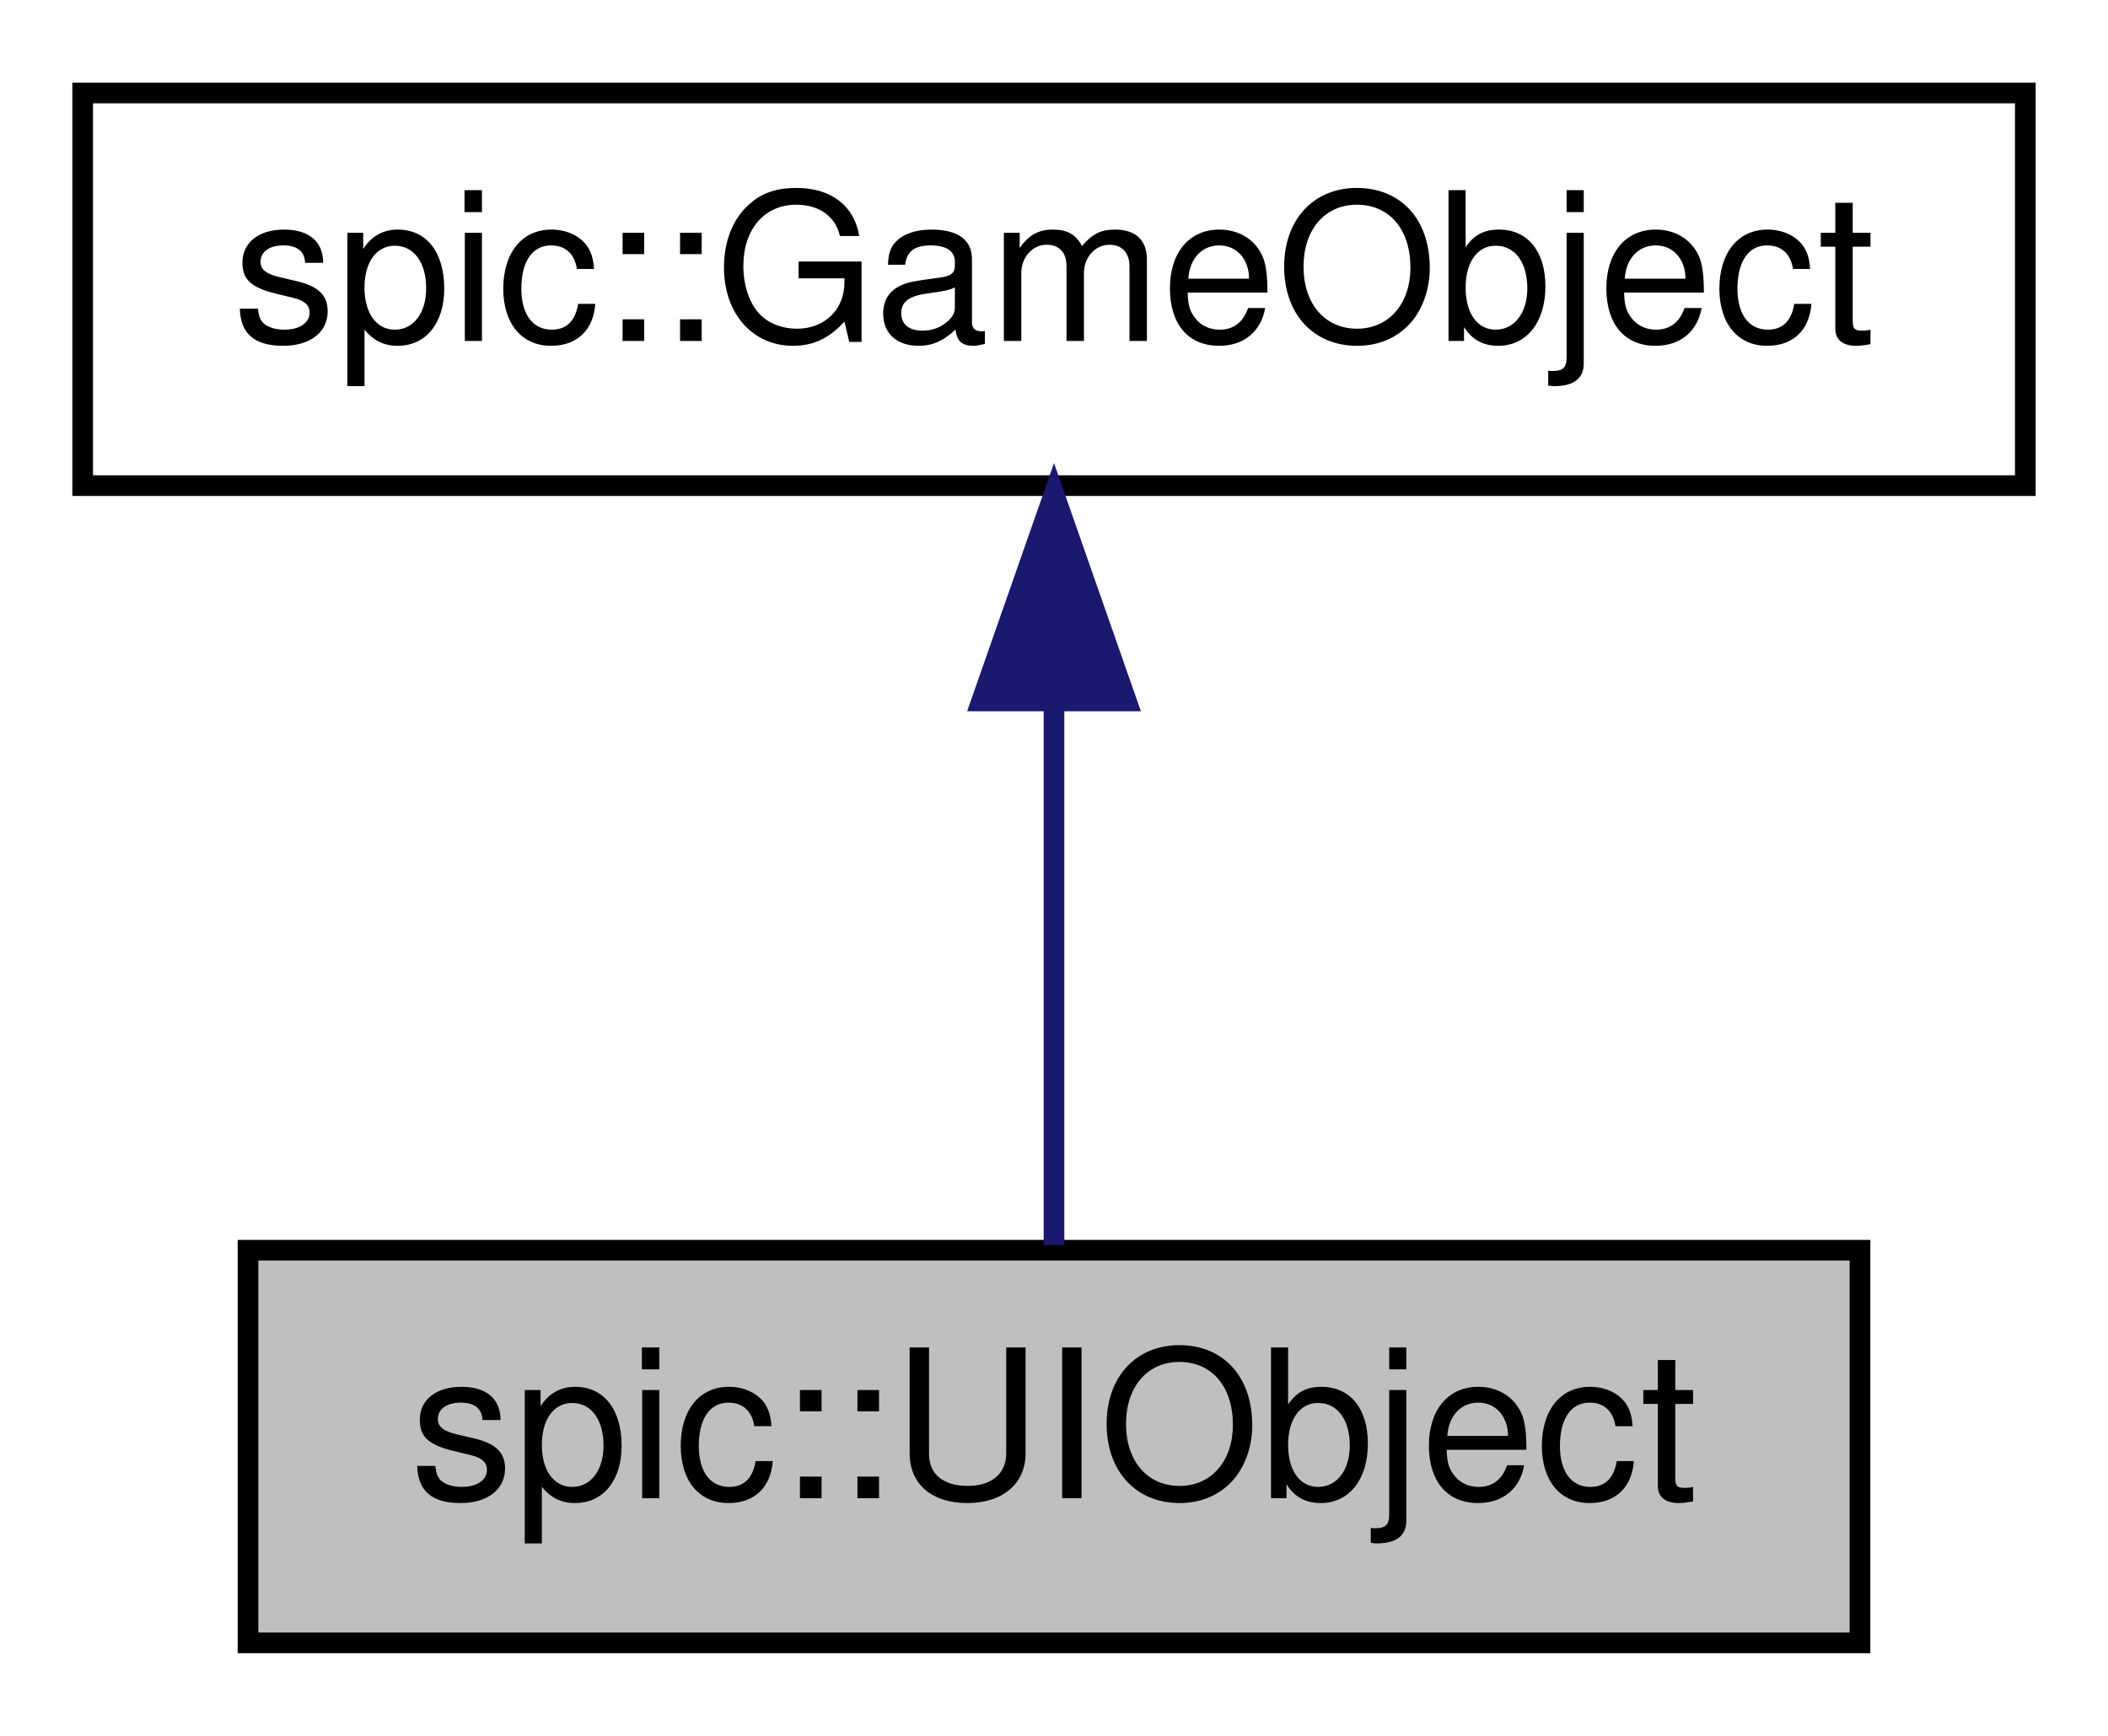
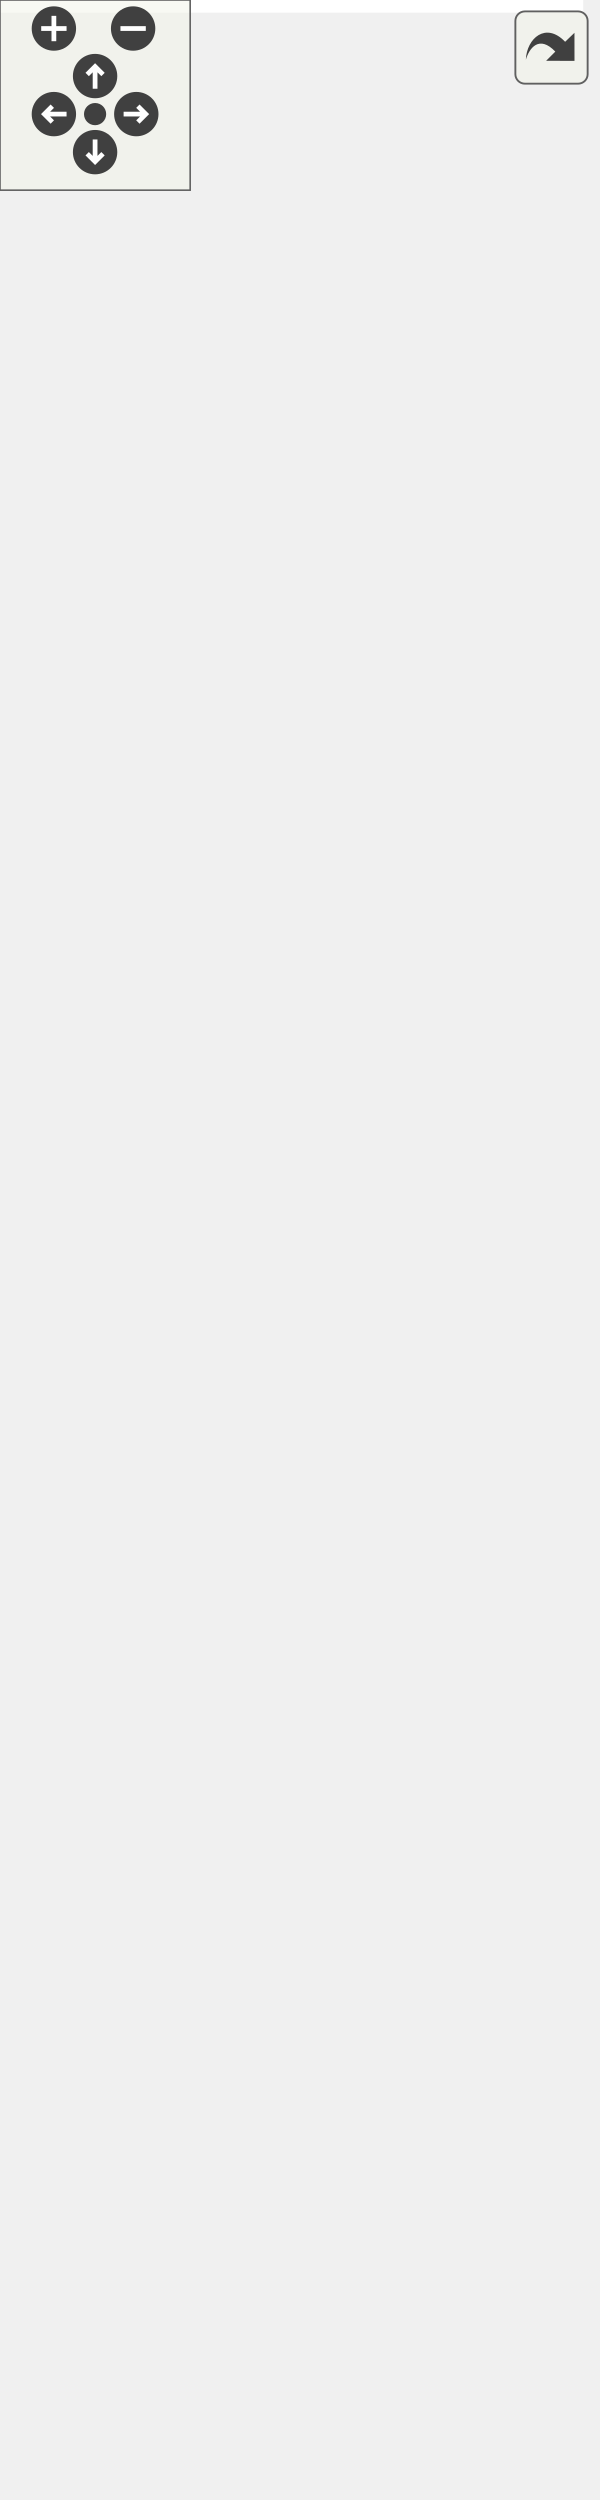
- <svg xmlns="http://www.w3.org/2000/svg" xmlns:xlink="http://www.w3.org/1999/xlink" width="102pt" height="84pt" viewBox="0.00 0.00 102.00 84.00">
-   <g id="graph0" class="graph" transform="scale(1 1) rotate(0) translate(4 80)">
-     <polygon fill="white" stroke="transparent" points="-4,4 -4,-80 98,-80 98,4 -4,4" />
-     <g id="node1" class="node">
-       <g id="a_node1">
-         <a xlink:title="Base class for a user interface object like Button or Text.">
-           <polygon fill="#bfbfbf" stroke="black" points="8,-0.5 8,-19.5 86,-19.5 86,-0.5 8,-0.5" />
-           <text text-anchor="middle" x="47" y="-7.5" font-family="Helvetica,sans-Serif" font-size="10.00">spic::UIObject</text>
-         </a>
+ <svg xmlns="http://www.w3.org/2000/svg" xmlns:xlink="http://www.w3.org/1999/xlink" id="main" version="1.1" xml:space="preserve">
+   <style type="text/css">
+ .edge:hover path { stroke: red; }
+ .edge:hover polygon { stroke: red; fill: red; }
+ </style>
+   <defs>
+     <circle id="rim" cx="0" cy="0" r="7" />
+     <circle id="rim2" cx="0" cy="0" r="3.5" />
+     <g id="zoomPlus">
+       <use xlink:href="#rim" fill="#404040">
+         <set attributeName="fill" to="#808080" begin="zoomplus.mouseover" end="zoomplus.mouseout" />
+       </use>
+       <path d="M-4,0h8M0,-4v8" fill="none" stroke="white" stroke-width="1.5" pointer-events="none" />
+     </g>
+     <g id="zoomMin">
+       <use xlink:href="#rim" fill="#404040">
+         <set attributeName="fill" to="#808080" begin="zoomminus.mouseover" end="zoomminus.mouseout" />
+       </use>
+       <path d="M-4,0h8" fill="none" stroke="white" stroke-width="1.5" pointer-events="none" />
+     </g>
+     <g id="dirArrow">
+       <path fill="none" stroke="white" stroke-width="1.5" d="M0,-3.0v7 M-2.5,-0.5L0,-3.0L2.5,-0.5" />
+     </g>
+     <g id="resetDef">
+       <use xlink:href="#rim2" fill="#404040">
+         <set attributeName="fill" to="#808080" begin="reset.mouseover" end="reset.mouseout" />
+       </use>
+     </g>
+   </defs>
+   <svg id="graph" class="graph">
+     <g id="viewport">
+       <polygon fill="white" stroke="transparent" points="-4,4 -4,-728 184,-728 184,4 -4,4" />
+       <g id="node1" class="node">
+         <g id="a_node1">
+           <a xlink:title="Base class for a user interface object like Button or Text.">
+             <polygon fill="#bfbfbf" stroke="black" points="51,-0.5 51,-57.5 129,-57.5 129,-0.5 51,-0.5" />
+             <text text-anchor="middle" x="90" y="-45.5" font-family="Helvetica,sans-Serif" font-size="10.00">spic::UIObject</text>
+             <polyline fill="none" stroke="black" points="51,-38.5 129,-38.5 " />
+             <text text-anchor="middle" x="90" y="-26.5" font-family="Helvetica,sans-Serif" font-size="10.00"> </text>
+             <polyline fill="none" stroke="black" points="51,-19.5 129,-19.5 " />
+             <text text-anchor="middle" x="90" y="-7.5" font-family="Helvetica,sans-Serif" font-size="10.00"> </text>
+           </a>
+         </g>
+       </g>
+       <g id="node2" class="node">
+         <g id="a_node2">
+           <a xlink:href="classspic_1_1GameObject.html" target="_top" xlink:title="Any object which should be represented on screen.">
+             <polygon fill="white" stroke="black" points="0,-94.5 0,-723.5 180,-723.5 180,-94.5 0,-94.5" />
+             <text text-anchor="middle" x="90" y="-711.5" font-family="Helvetica,sans-Serif" font-size="10.00">spic::GameObject</text>
+             <polyline fill="none" stroke="black" points="0,-704.5 180,-704.5 " />
+             <text text-anchor="middle" x="90" y="-692.5" font-family="Helvetica,sans-Serif" font-size="10.00"> </text>
+             <polyline fill="none" stroke="black" points="0,-685.5 180,-685.5 " />
+             <text text-anchor="start" x="8" y="-673.5" font-family="Helvetica,sans-Serif" font-size="10.00">+ GameObject(const std</text>
+             <text text-anchor="start" x="8" y="-662.5" font-family="Helvetica,sans-Serif" font-size="10.00">::string &amp;name)</text>
+             <text text-anchor="start" x="8" y="-651.5" font-family="Helvetica,sans-Serif" font-size="10.00">+ operator bool()</text>
+             <text text-anchor="start" x="8" y="-640.5" font-family="Helvetica,sans-Serif" font-size="10.00">+ bool operator!=(const</text>
+             <text text-anchor="start" x="8" y="-629.5" font-family="Helvetica,sans-Serif" font-size="10.00"> GameObject &amp;other)</text>
+             <text text-anchor="start" x="8" y="-618.5" font-family="Helvetica,sans-Serif" font-size="10.00">+ bool operator==(const</text>
+             <text text-anchor="start" x="8" y="-607.5" font-family="Helvetica,sans-Serif" font-size="10.00"> GameObject &amp;other)</text>
+             <text text-anchor="start" x="8" y="-596.5" font-family="Helvetica,sans-Serif" font-size="10.00">+ void AddComponent(std</text>
+             <text text-anchor="start" x="8" y="-585.5" font-family="Helvetica,sans-Serif" font-size="10.00">::shared_ptr&lt; Component</text>
+             <text text-anchor="start" x="8" y="-574.5" font-family="Helvetica,sans-Serif" font-size="10.00"> &gt; component)</text>
+             <text text-anchor="start" x="8" y="-563.5" font-family="Helvetica,sans-Serif" font-size="10.00">+ std::shared_ptr&lt; Component</text>
+             <text text-anchor="start" x="8" y="-552.5" font-family="Helvetica,sans-Serif" font-size="10.00"> &gt; GetComponent() const</text>
+             <text text-anchor="start" x="8" y="-541.5" font-family="Helvetica,sans-Serif" font-size="10.00">+ std::shared_ptr&lt; Component</text>
+             <text text-anchor="start" x="8" y="-530.5" font-family="Helvetica,sans-Serif" font-size="10.00"> &gt; GetComponentInChildren</text>
+             <text text-anchor="start" x="8" y="-519.5" font-family="Helvetica,sans-Serif" font-size="10.00">() const</text>
+             <text text-anchor="start" x="8" y="-508.5" font-family="Helvetica,sans-Serif" font-size="10.00">+ std::shared_ptr&lt; Component</text>
+             <text text-anchor="start" x="8" y="-497.5" font-family="Helvetica,sans-Serif" font-size="10.00"> &gt; GetComponentInParent</text>
+             <text text-anchor="start" x="8" y="-486.5" font-family="Helvetica,sans-Serif" font-size="10.00">() const</text>
+             <text text-anchor="start" x="8" y="-475.5" font-family="Helvetica,sans-Serif" font-size="10.00">+ std::vector&lt; std::shared</text>
+             <text text-anchor="start" x="8" y="-464.5" font-family="Helvetica,sans-Serif" font-size="10.00">_ptr&lt; Component &gt; &gt; GetComponents</text>
+             <text text-anchor="start" x="8" y="-453.5" font-family="Helvetica,sans-Serif" font-size="10.00">() const</text>
+             <text text-anchor="start" x="8" y="-442.5" font-family="Helvetica,sans-Serif" font-size="10.00">+ std::vector&lt; std::shared</text>
+             <text text-anchor="start" x="8" y="-431.5" font-family="Helvetica,sans-Serif" font-size="10.00">_ptr&lt; Component &gt; &gt; GetComponents</text>
+             <text text-anchor="start" x="8" y="-420.5" font-family="Helvetica,sans-Serif" font-size="10.00">InChildren() const</text>
+             <text text-anchor="start" x="8" y="-409.5" font-family="Helvetica,sans-Serif" font-size="10.00">+ std::vector&lt; std::shared</text>
+             <text text-anchor="start" x="8" y="-398.5" font-family="Helvetica,sans-Serif" font-size="10.00">_ptr&lt; Component &gt; &gt; GetComponents</text>
+             <text text-anchor="start" x="8" y="-387.5" font-family="Helvetica,sans-Serif" font-size="10.00">InParent() const</text>
+             <text text-anchor="start" x="8" y="-376.5" font-family="Helvetica,sans-Serif" font-size="10.00">+ void Active(bool flag)</text>
+             <text text-anchor="start" x="8" y="-365.5" font-family="Helvetica,sans-Serif" font-size="10.00">+ bool Active() const</text>
+             <text text-anchor="start" x="8" y="-354.5" font-family="Helvetica,sans-Serif" font-size="10.00">+ bool IsActiveInWorld</text>
+             <text text-anchor="start" x="8" y="-343.5" font-family="Helvetica,sans-Serif" font-size="10.00">() const</text>
+             <text text-anchor="start" x="8" y="-332.5" font-family="Helvetica,sans-Serif" font-size="10.00">+ static std::shared</text>
+             <text text-anchor="start" x="8" y="-321.5" font-family="Helvetica,sans-Serif" font-size="10.00">_ptr&lt; GameObject &gt; Find</text>
+             <text text-anchor="start" x="8" y="-310.5" font-family="Helvetica,sans-Serif" font-size="10.00">(const std::string &amp;name)</text>
+             <text text-anchor="start" x="8" y="-299.5" font-family="Helvetica,sans-Serif" font-size="10.00">+ static std::vector</text>
+             <text text-anchor="start" x="8" y="-288.5" font-family="Helvetica,sans-Serif" font-size="10.00">&lt; std::shared_ptr&lt; GameObject</text>
+             <text text-anchor="start" x="8" y="-277.5" font-family="Helvetica,sans-Serif" font-size="10.00"> &gt; &gt; FindGameObjectsWithTag</text>
+             <text text-anchor="start" x="8" y="-266.5" font-family="Helvetica,sans-Serif" font-size="10.00">(const std::string &amp;tag)</text>
+             <text text-anchor="start" x="8" y="-255.5" font-family="Helvetica,sans-Serif" font-size="10.00">+ static std::shared</text>
+             <text text-anchor="start" x="8" y="-244.5" font-family="Helvetica,sans-Serif" font-size="10.00">_ptr&lt; GameObject &gt; FindWith</text>
+             <text text-anchor="start" x="8" y="-233.5" font-family="Helvetica,sans-Serif" font-size="10.00">Tag(const std::string &amp;tag)</text>
+             <text text-anchor="start" x="8" y="-222.5" font-family="Helvetica,sans-Serif" font-size="10.00">+ static std::shared</text>
+             <text text-anchor="start" x="8" y="-211.5" font-family="Helvetica,sans-Serif" font-size="10.00">_ptr&lt; GameObject &gt; FindObject</text>
+             <text text-anchor="start" x="8" y="-200.5" font-family="Helvetica,sans-Serif" font-size="10.00">OfType(bool includeInactive=false)</text>
+             <text text-anchor="start" x="8" y="-189.5" font-family="Helvetica,sans-Serif" font-size="10.00">+ static std::vector</text>
+             <text text-anchor="start" x="8" y="-178.5" font-family="Helvetica,sans-Serif" font-size="10.00">&lt; std::shared_ptr&lt; GameObject</text>
+             <text text-anchor="start" x="8" y="-167.5" font-family="Helvetica,sans-Serif" font-size="10.00"> &gt; &gt; FindObjectsOfType(bool</text>
+             <text text-anchor="start" x="8" y="-156.5" font-family="Helvetica,sans-Serif" font-size="10.00"> includeInactive=false)</text>
+             <text text-anchor="start" x="8" y="-145.5" font-family="Helvetica,sans-Serif" font-size="10.00">+ static void Destroy</text>
+             <text text-anchor="start" x="8" y="-134.5" font-family="Helvetica,sans-Serif" font-size="10.00">(std::shared_ptr&lt; GameObject</text>
+             <text text-anchor="start" x="8" y="-123.5" font-family="Helvetica,sans-Serif" font-size="10.00"> &gt; obj)</text>
+             <text text-anchor="start" x="8" y="-112.5" font-family="Helvetica,sans-Serif" font-size="10.00">+ static void Destroy</text>
+             <text text-anchor="start" x="8" y="-101.5" font-family="Helvetica,sans-Serif" font-size="10.00">(Component *obj)</text>
+           </a>
+         </g>
+       </g>
+       <g id="edge1" class="edge">
+         <path fill="none" stroke="midnightblue" d="M90,-83.92C90,-74.04 90,-65.2 90,-57.67" />
+         <polygon fill="none" stroke="midnightblue" points="86.5,-84.12 90,-94.12 93.5,-84.12 86.5,-84.12" />
      </g>
    </g>
-     <g id="node2" class="node">
-       <g id="a_node2">
-         <a xlink:href="classspic_1_1GameObject.html" target="_top" xlink:title="Any object which should be represented on screen.">
-           <polygon fill="white" stroke="black" points="0,-56.5 0,-75.5 94,-75.5 94,-56.5 0,-56.5" />
-           <text text-anchor="middle" x="47" y="-63.5" font-family="Helvetica,sans-Serif" font-size="10.00">spic::GameObject</text>
-         </a>
-       </g>
+   </svg>
+   <g id="navigator" transform="translate(0 0)" fill="#404254">
+     <rect fill="#f2f5e9" fill-opacity="0.5" stroke="#606060" stroke-width=".5" x="0" y="0" width="60" height="60" />
+     <use id="zoomplus" xlink:href="#zoomPlus" x="17" y="9" />
+     <use id="zoomminus" xlink:href="#zoomMin" x="42" y="9" />
+     <use id="reset" xlink:href="#resetDef" x="30" y="36" />
+     <g id="arrowUp" xlink:href="#dirArrow" transform="translate(30 24)">
+       <use xlink:href="#rim" fill="#404040">
+         <set attributeName="fill" to="#808080" begin="arrowUp.mouseover" end="arrowUp.mouseout" />
+       </use>
+       <path fill="none" stroke="white" stroke-width="1.5" d="M0,-3.0v7 M-2.5,-0.5L0,-3.0L2.5,-0.5" />
    </g>
-     <g id="edge1" class="edge">
-       <path fill="none" stroke="midnightblue" d="M47,-45.8C47,-36.91 47,-26.78 47,-19.75" />
-       <polygon fill="midnightblue" stroke="midnightblue" points="43.5,-46.08 47,-56.08 50.5,-46.08 43.5,-46.08" />
+     <g id="arrowRight" xlink:href="#dirArrow" transform="rotate(90) translate(36 -43)">
+       <use xlink:href="#rim" fill="#404040">
+         <set attributeName="fill" to="#808080" begin="arrowRight.mouseover" end="arrowRight.mouseout" />
+       </use>
+       <path fill="none" stroke="white" stroke-width="1.5" d="M0,-3.0v7 M-2.5,-0.5L0,-3.0L2.5,-0.5" />
+     </g>
+     <g id="arrowDown" xlink:href="#dirArrow" transform="rotate(180) translate(-30 -48)">
+       <use xlink:href="#rim" fill="#404040">
+         <set attributeName="fill" to="#808080" begin="arrowDown.mouseover" end="arrowDown.mouseout" />
+       </use>
+       <path fill="none" stroke="white" stroke-width="1.5" d="M0,-3.0v7 M-2.5,-0.5L0,-3.0L2.5,-0.5" />
+     </g>
+     <g id="arrowLeft" xlink:href="#dirArrow" transform="rotate(270) translate(-36 17)">
+       <use xlink:href="#rim" fill="#404040">
+         <set attributeName="fill" to="#808080" begin="arrowLeft.mouseover" end="arrowLeft.mouseout" />
+       </use>
+       <path fill="none" stroke="white" stroke-width="1.5" d="M0,-3.0v7 M-2.5,-0.5L0,-3.0L2.5,-0.5" />
    </g>
  </g>
+   <svg viewBox="0 0 15 15" width="100%" height="30px" preserveAspectRatio="xMaxYMin meet">
+     <g id="arrow_out" transform="scale(0.3 0.3)">
+       <a xlink:href="classspic_1_1UIObject__coll__graph_org.svg" target="_base">
+         <rect id="button" ry="5" rx="5" y="6" x="6" height="38" width="38" fill="#f2f5e9" fill-opacity="0.5" stroke="#606060" stroke-width="1.0" />
+         <path id="arrow" d="M 11.5,31.437 C 11.94,20.098 22.043,11.323 32.159,21.979 L 37.069,17.246 C 37.069,17.246 37.088,32 37.088,32 L 22.16,31.978 C 22.16,31.978 26.998,27.14 26.998,27.14 C 18.529,18.264 13.292,25.23 11.5,31.437 z" style="fill:#404040;" />
+       </a>
+     </g>
+   </svg>
</svg>
